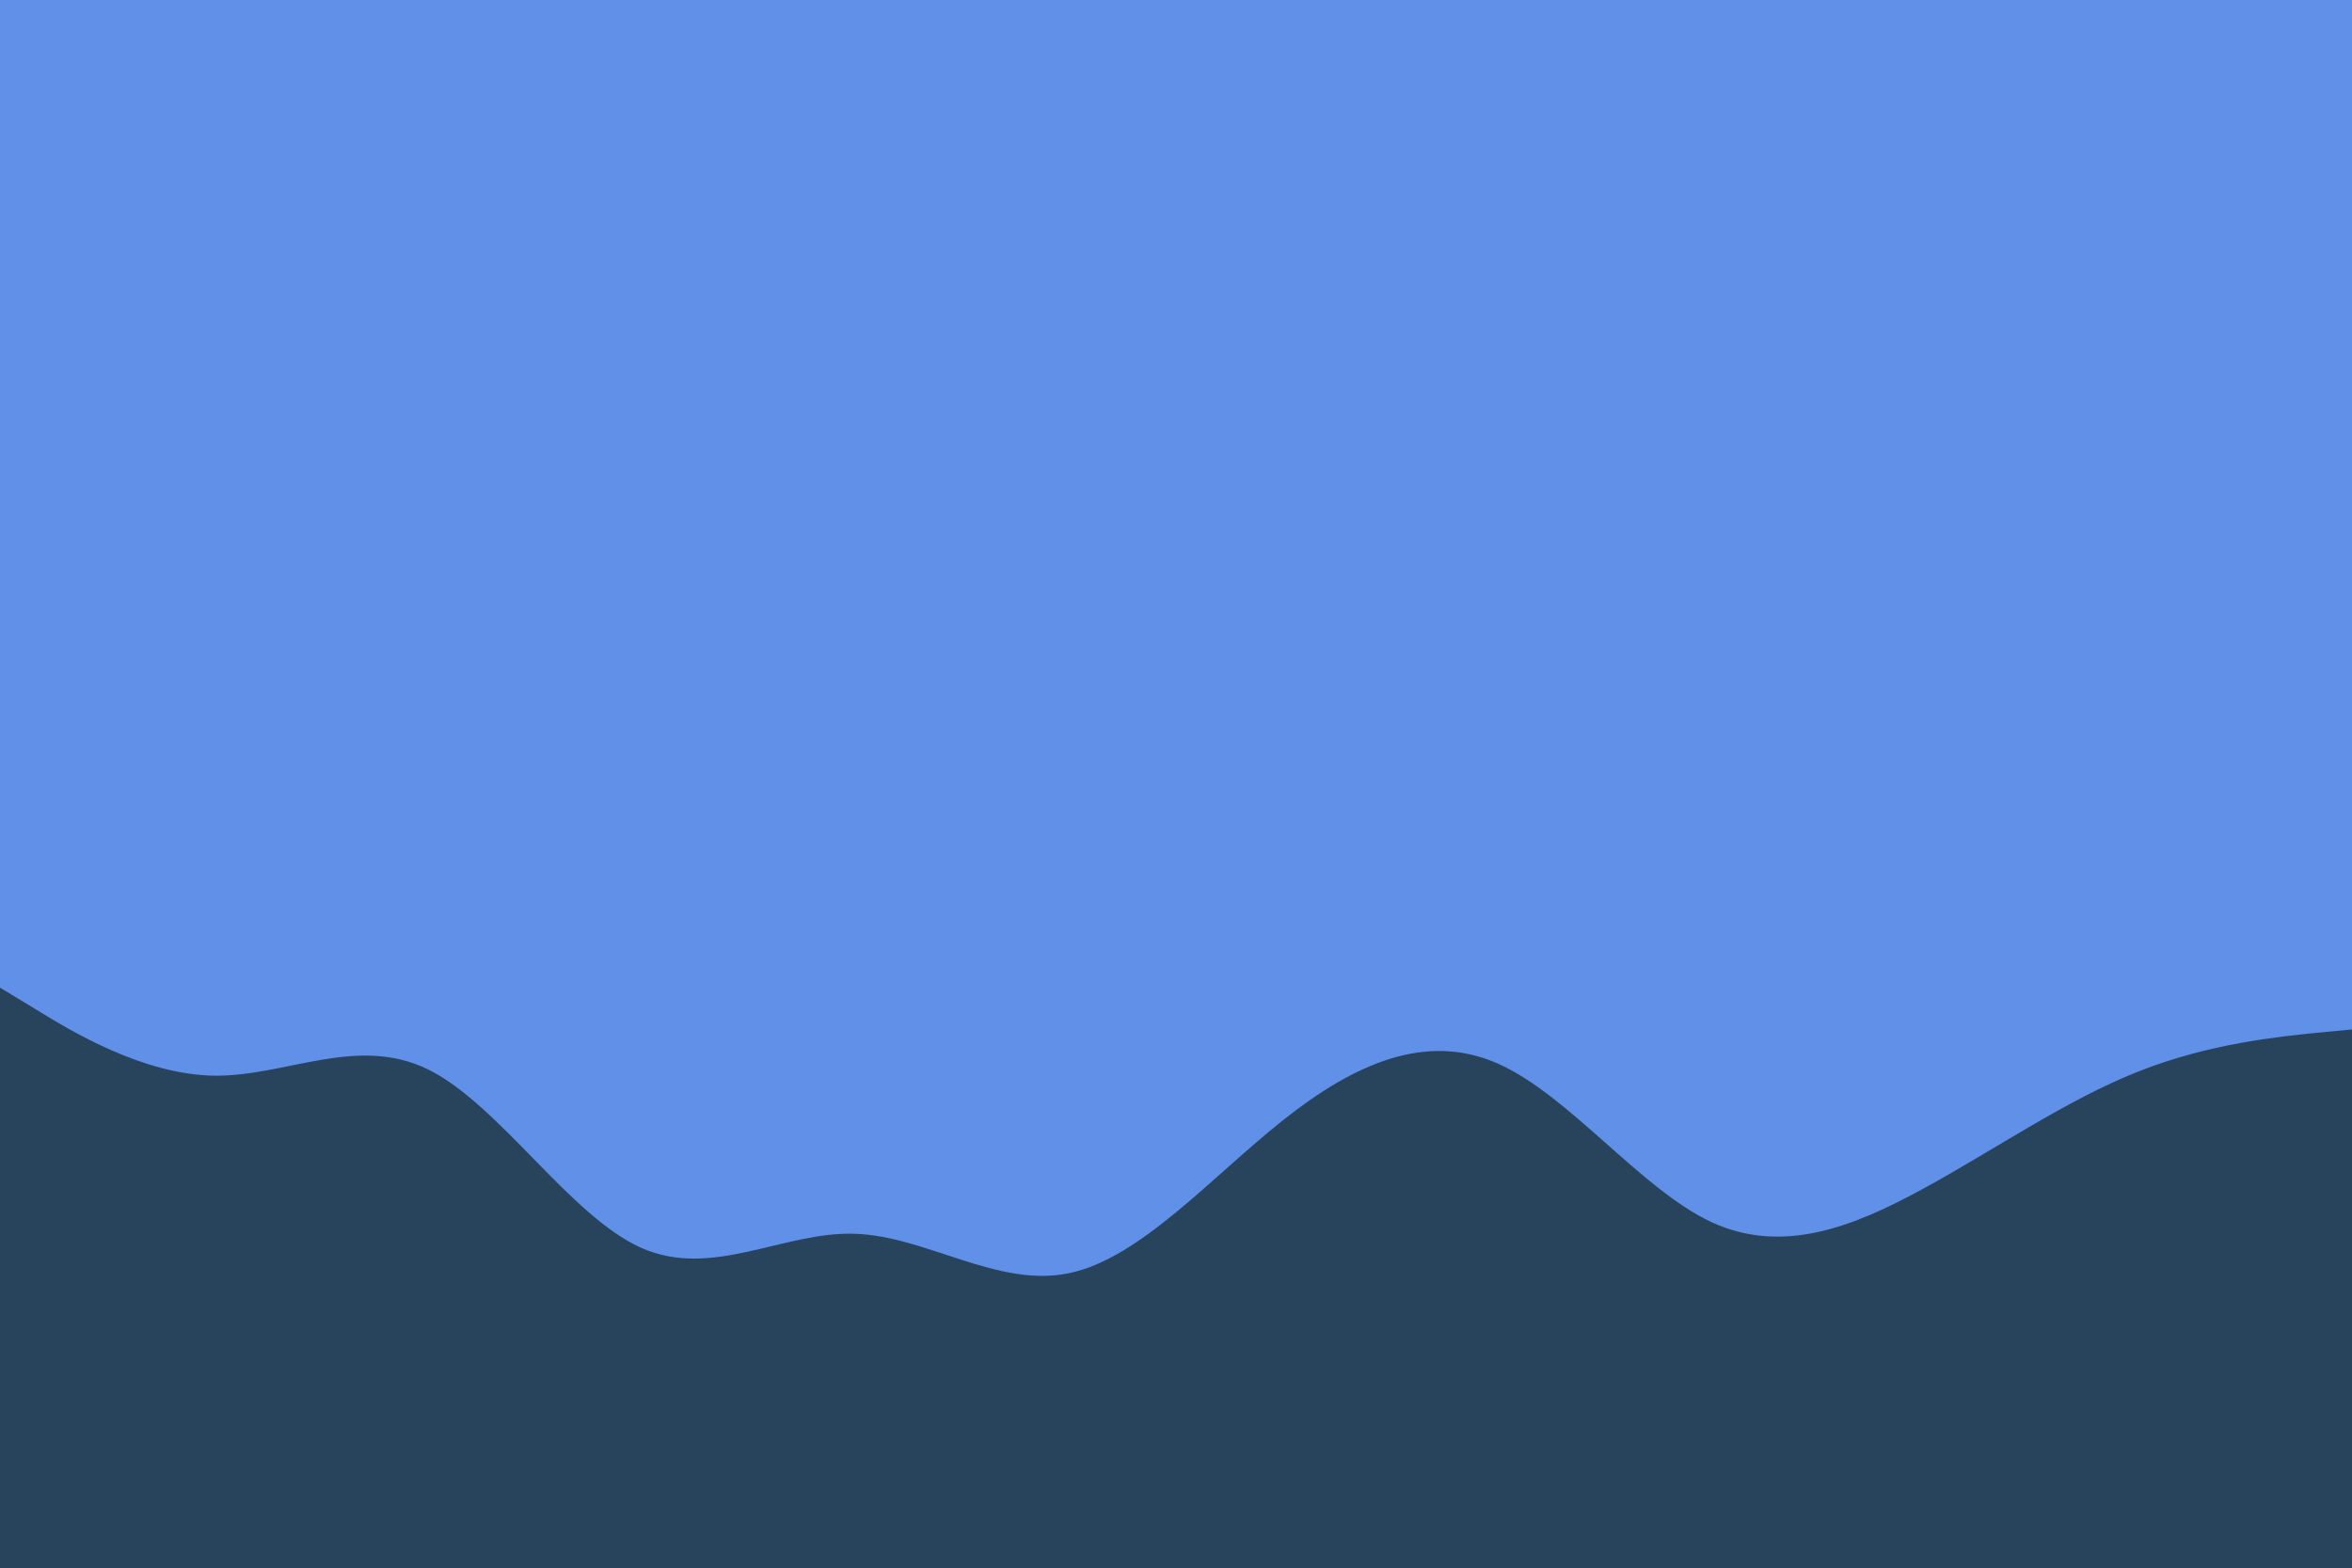
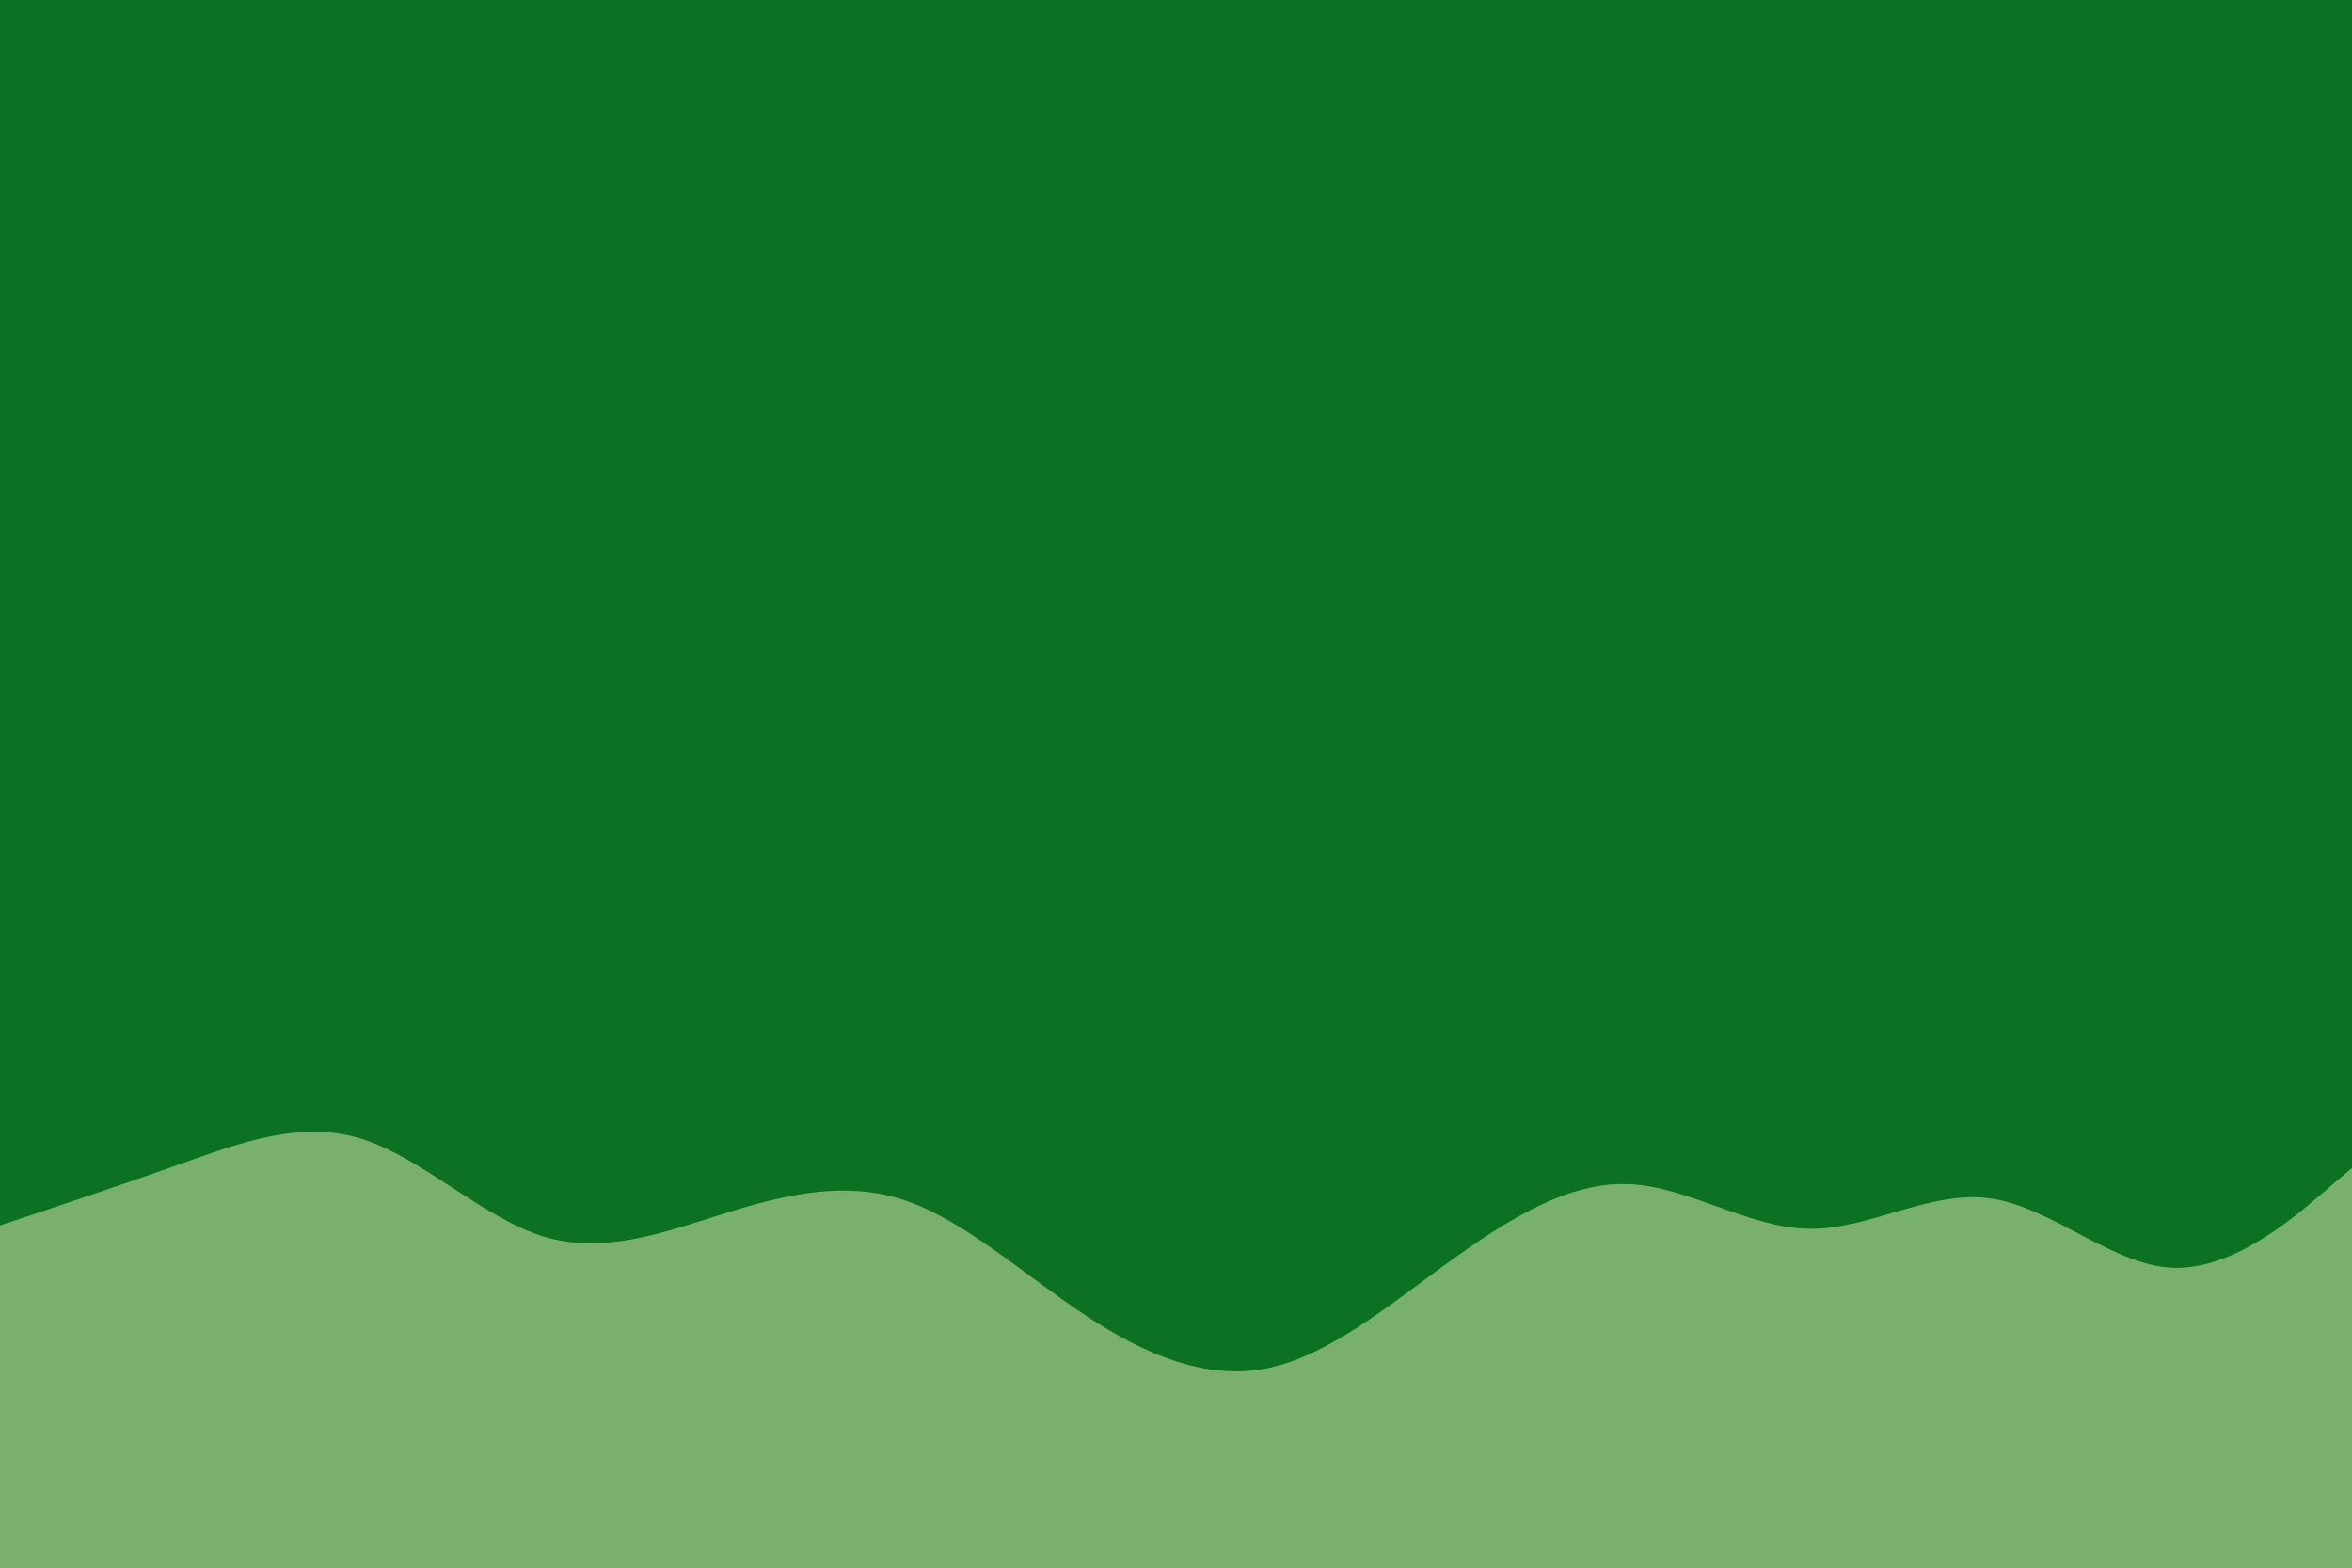
<svg xmlns="http://www.w3.org/2000/svg" id="visual" viewBox="0 0 900 600" width="900" height="600" version="1.1">
-   <rect x="0" y="0" width="900" height="600" fill="#6190E8" />
-   <path d="M0 378L13.7 386.3C27.3 394.7 54.7 411.3 82 411.7C109.3 412 136.7 396 163.8 409.3C191 422.7 218 465.3 245.2 477.5C272.3 489.7 299.7 471.3 327 472.2C354.3 473 381.7 493 409 487.3C436.3 481.7 463.7 450.3 491 428.7C518.3 407 545.7 395 573 407C600.3 419 627.7 455 654.8 467.7C682 480.3 709 469.7 736.2 454.8C763.3 440 790.7 421 818 410.2C845.3 399.3 872.7 396.7 886.3 395.3L900 394L900 601L886.3 601C872.7 601 845.3 601 818 601C790.7 601 763.3 601 736.2 601C709 601 682 601 654.8 601C627.7 601 600.3 601 573 601C545.7 601 518.3 601 491 601C463.7 601 436.3 601 409 601C381.7 601 354.3 601 327 601C299.7 601 272.3 601 245.2 601C218 601 191 601 163.8 601C136.7 601 109.3 601 82 601C54.7 601 27.3 601 13.7 601L0 601Z" fill="#27445C" stroke-linecap="round" stroke-linejoin="miter" />
+   <rect x="0" y="0" width="900" height="600" fill="#0c7122" />
+   <path d="M0 469L11.5 465.2C23 461.3 46 453.7 69 445.5C92 437.3 115 428.7 138.2 435.8C161.3 443 184.7 466 207.8 473.2C231 480.3 254 471.7 277 464.5C300 457.3 323 451.7 346 459.3C369 467 392 488 415.2 503.3C438.3 518.7 461.7 528.3 484.8 523.7C508 519 531 500 554 483.3C577 466.7 600 452.3 623 453.2C646 454 669 470 692.2 470.3C715.3 470.7 738.7 455.3 761.8 458.7C785 462 808 484 831 485.2C854 486.3 877 466.7 888.5 456.8L900 447L900 601L888.5 601C877 601 854 601 831 601C808 601 785 601 761.8 601C738.7 601 715.3 601 692.2 601C669 601 646 601 623 601C600 601 577 601 554 601C531 601 508 601 484.8 601C461.7 601 438.3 601 415.2 601C392 601 369 601 346 601C323 601 300 601 277 601C254 601 231 601 207.8 601C184.7 601 161.3 601 138.2 601C115 601 92 601 69 601C46 601 23 601 11.5 601L0 601Z" fill="#79b06d" stroke-linecap="round" stroke-linejoin="miter" />
</svg>
